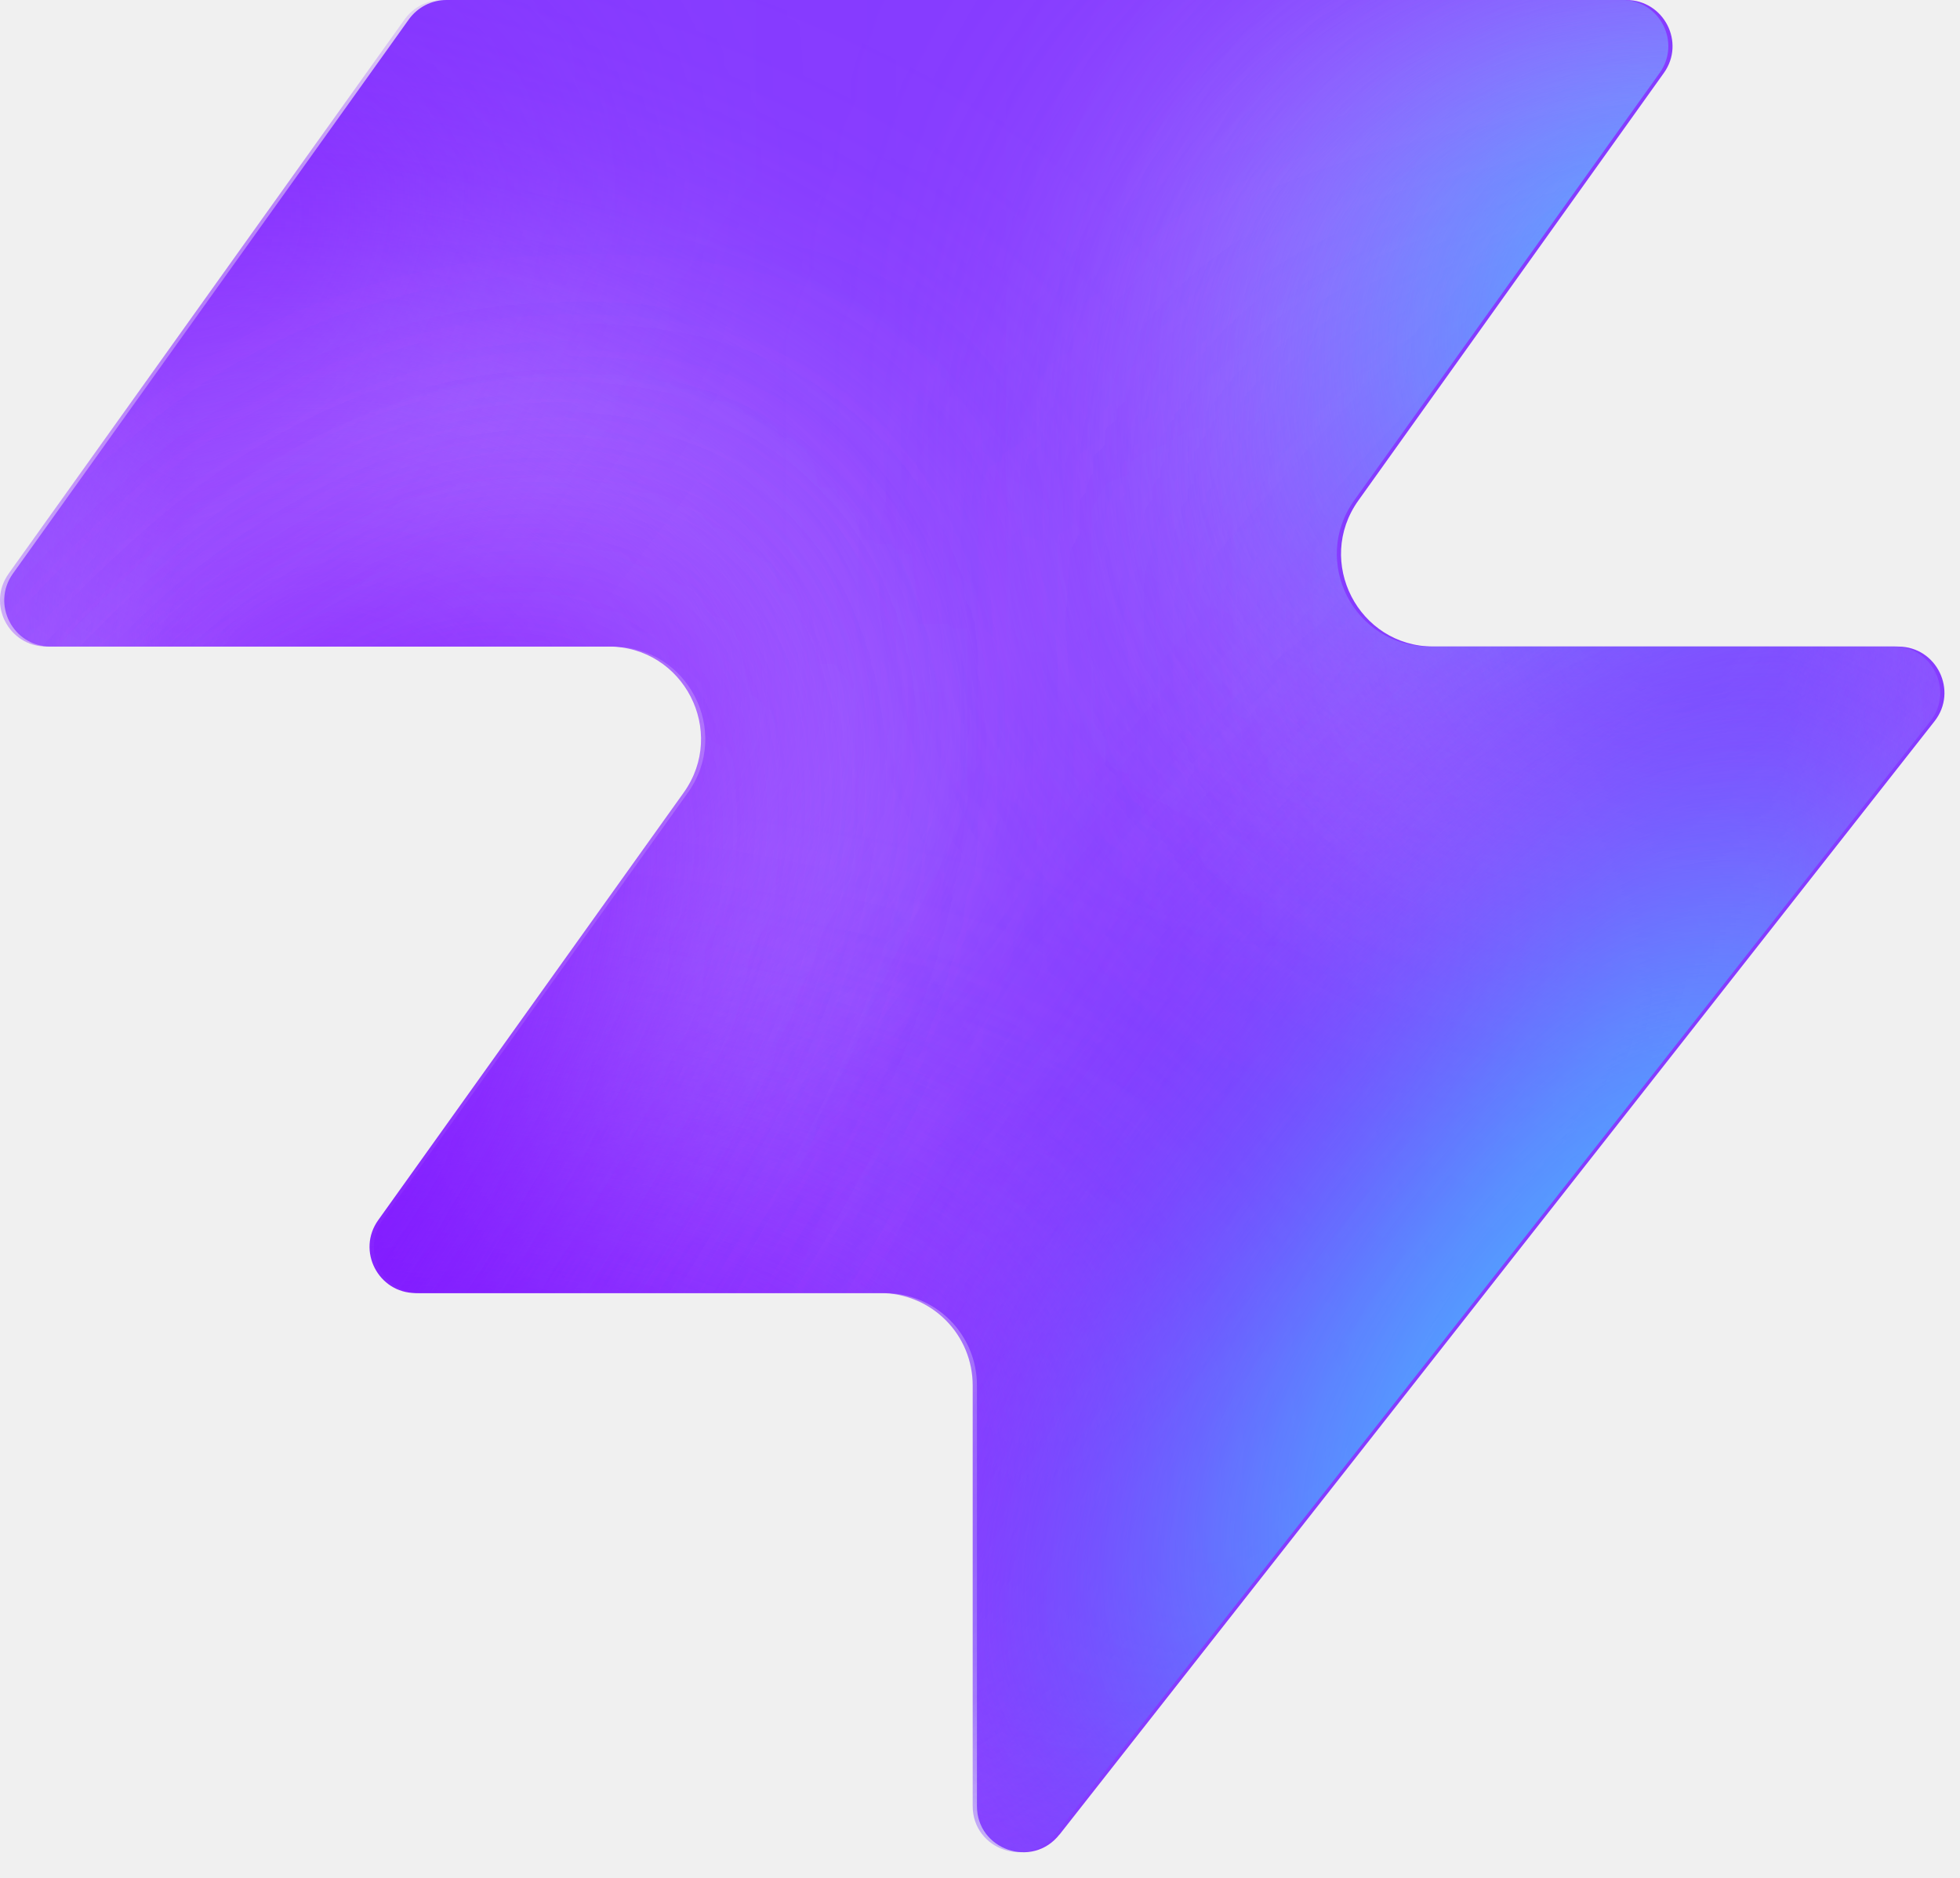
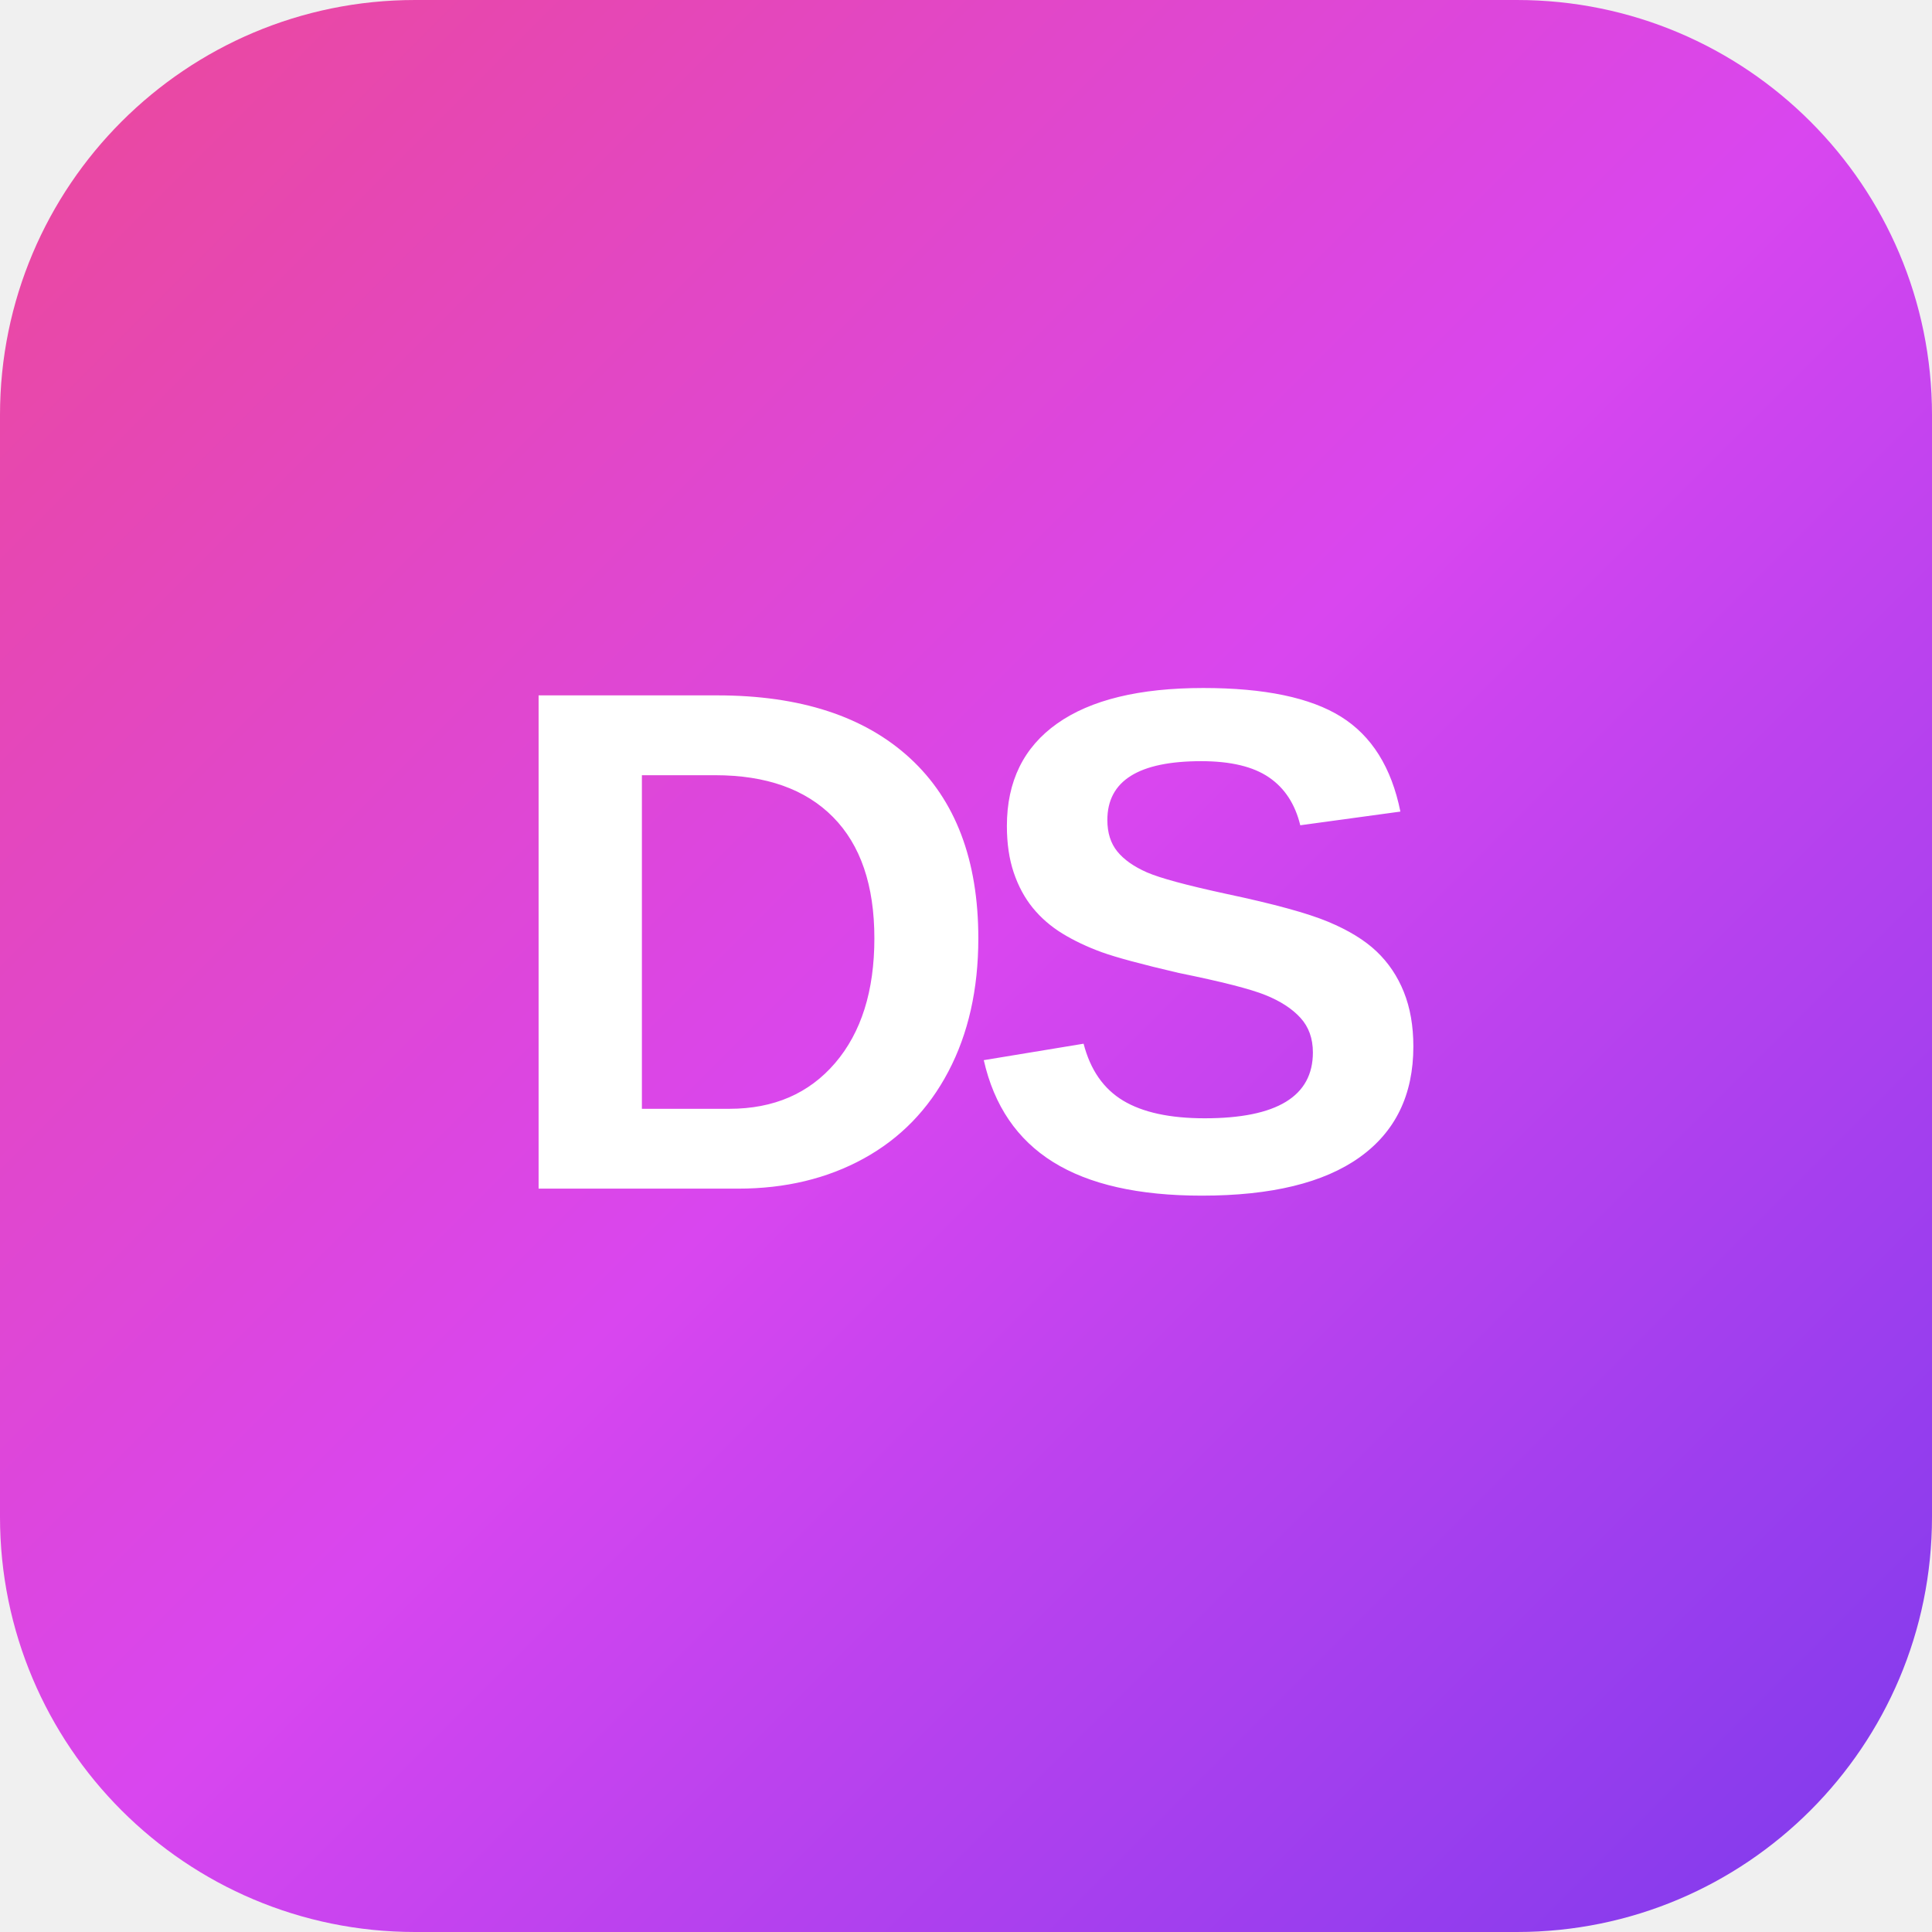
- <svg xmlns="http://www.w3.org/2000/svg" width="48" height="46" fill="none" viewBox="0 0 48 46">
-   <path fill="#863bff" d="M25.946 44.938c-.664.845-2.021.375-2.021-.698V33.937a2.26 2.26 0 0 0-2.262-2.262H10.287c-.92 0-1.456-1.04-.92-1.788l7.48-10.471c1.07-1.497 0-3.578-1.842-3.578H1.237c-.92 0-1.456-1.04-.92-1.788L10.013.474c.214-.297.556-.474.92-.474h28.894c.92 0 1.456 1.04.92 1.788l-7.48 10.471c-1.07 1.498 0 3.579 1.842 3.579h11.377c.943 0 1.473 1.088.89 1.83L25.947 44.94z" style="fill:#863bff;fill:color(display-p3 .525 .23 1);fill-opacity:1" />
-   <mask id="a" width="48" height="46" x="0" y="0" maskUnits="userSpaceOnUse" style="mask-type:alpha">
-     <path fill="#000" d="M25.842 44.938c-.664.844-2.021.375-2.021-.698V33.937a2.26 2.26 0 0 0-2.262-2.262H10.183c-.92 0-1.456-1.04-.92-1.788l7.48-10.471c1.07-1.498 0-3.579-1.842-3.579H1.133c-.92 0-1.456-1.04-.92-1.787L9.91.473c.214-.297.556-.474.92-.474h28.894c.92 0 1.456 1.04.92 1.788l-7.48 10.471c-1.07 1.498 0 3.578 1.842 3.578h11.377c.943 0 1.473 1.088.89 1.832L25.843 44.94z" style="fill:#000;fill-opacity:1" />
-   </mask>
-   <g mask="url(#a)">
-     <g filter="url(#b)">
-       <ellipse cx="5.508" cy="14.704" fill="#ede6ff" rx="5.508" ry="14.704" style="fill:#ede6ff;fill:color(display-p3 .927 .903 1);fill-opacity:1" transform="matrix(.00324 1 1 -.00324 -4.47 31.516)" />
-     </g>
-     <g filter="url(#c)">
-       <ellipse cx="10.399" cy="29.851" fill="#ede6ff" rx="10.399" ry="29.851" style="fill:#ede6ff;fill:color(display-p3 .927 .903 1);fill-opacity:1" transform="matrix(.00324 1 1 -.00324 -39.328 7.883)" />
-     </g>
-     <g filter="url(#d)">
-       <ellipse cx="5.508" cy="30.487" fill="#7e14ff" rx="5.508" ry="30.487" style="fill:#7e14ff;fill:color(display-p3 .492 .077 1);fill-opacity:1" transform="rotate(89.814 -25.913 -14.639)scale(1 -1)" />
-     </g>
-     <g filter="url(#e)">
-       <ellipse cx="5.508" cy="30.599" fill="#7e14ff" rx="5.508" ry="30.599" style="fill:#7e14ff;fill:color(display-p3 .492 .077 1);fill-opacity:1" transform="rotate(89.814 -32.644 -3.334)scale(1 -1)" />
-     </g>
-     <g filter="url(#f)">
-       <ellipse cx="5.508" cy="30.599" fill="#7e14ff" rx="5.508" ry="30.599" style="fill:#7e14ff;fill:color(display-p3 .492 .077 1);fill-opacity:1" transform="matrix(.00324 1 1 -.00324 -34.34 30.47)" />
-     </g>
-     <g filter="url(#g)">
-       <ellipse cx="14.072" cy="22.078" fill="#ede6ff" rx="14.072" ry="22.078" style="fill:#ede6ff;fill:color(display-p3 .927 .903 1);fill-opacity:1" transform="rotate(93.35 24.506 48.493)scale(-1 1)" />
-     </g>
-     <g filter="url(#h)">
-       <ellipse cx="3.47" cy="21.501" fill="#7e14ff" rx="3.47" ry="21.501" style="fill:#7e14ff;fill:color(display-p3 .492 .077 1);fill-opacity:1" transform="rotate(89.009 28.708 47.59)scale(-1 1)" />
-     </g>
-     <g filter="url(#i)">
-       <ellipse cx="3.47" cy="21.501" fill="#7e14ff" rx="3.47" ry="21.501" style="fill:#7e14ff;fill:color(display-p3 .492 .077 1);fill-opacity:1" transform="rotate(89.009 28.708 47.59)scale(-1 1)" />
-     </g>
-     <g filter="url(#j)">
-       <ellipse cx=".387" cy="8.972" fill="#7e14ff" rx="4.407" ry="29.108" style="fill:#7e14ff;fill:color(display-p3 .492 .077 1);fill-opacity:1" transform="rotate(39.51 .387 8.972)" />
-     </g>
-     <g filter="url(#k)">
-       <ellipse cx="47.523" cy="-6.092" fill="#7e14ff" rx="4.407" ry="29.108" style="fill:#7e14ff;fill:color(display-p3 .492 .077 1);fill-opacity:1" transform="rotate(37.892 47.523 -6.092)" />
-     </g>
-     <g filter="url(#l)">
-       <ellipse cx="41.412" cy="6.333" fill="#47bfff" rx="5.971" ry="9.665" style="fill:#47bfff;fill:color(display-p3 .28 .748 1);fill-opacity:1" transform="rotate(37.892 41.412 6.333)" />
-     </g>
-     <g filter="url(#m)">
-       <ellipse cx="-1.879" cy="38.332" fill="#7e14ff" rx="4.407" ry="29.108" style="fill:#7e14ff;fill:color(display-p3 .492 .077 1);fill-opacity:1" transform="rotate(37.892 -1.88 38.332)" />
-     </g>
-     <g filter="url(#n)">
-       <ellipse cx="-1.879" cy="38.332" fill="#7e14ff" rx="4.407" ry="29.108" style="fill:#7e14ff;fill:color(display-p3 .492 .077 1);fill-opacity:1" transform="rotate(37.892 -1.88 38.332)" />
-     </g>
-     <g filter="url(#o)">
-       <ellipse cx="35.651" cy="29.907" fill="#7e14ff" rx="4.407" ry="29.108" style="fill:#7e14ff;fill:color(display-p3 .492 .077 1);fill-opacity:1" transform="rotate(37.892 35.651 29.907)" />
-     </g>
-     <g filter="url(#p)">
-       <ellipse cx="38.418" cy="32.4" fill="#47bfff" rx="5.971" ry="15.297" style="fill:#47bfff;fill:color(display-p3 .28 .748 1);fill-opacity:1" transform="rotate(37.892 38.418 32.4)" />
-     </g>
-   </g>
+ <svg xmlns="http://www.w3.org/2000/svg" width="512" height="512" viewBox="0 0 512 512" fill="none">
  <defs>
-     <filter id="b" width="60.045" height="41.654" x="-19.77" y="16.149" color-interpolation-filters="sRGB" filterUnits="userSpaceOnUse">
-       <feFlood flood-opacity="0" result="BackgroundImageFix" />
-       <feBlend in="SourceGraphic" in2="BackgroundImageFix" result="shape" />
-       <feGaussianBlur result="effect1_foregroundBlur_2002_17158" stdDeviation="7.659" />
-     </filter>
-     <filter id="c" width="90.34" height="51.437" x="-54.613" y="-7.533" color-interpolation-filters="sRGB" filterUnits="userSpaceOnUse">
-       <feFlood flood-opacity="0" result="BackgroundImageFix" />
-       <feBlend in="SourceGraphic" in2="BackgroundImageFix" result="shape" />
-       <feGaussianBlur result="effect1_foregroundBlur_2002_17158" stdDeviation="7.659" />
-     </filter>
-     <filter id="d" width="79.355" height="29.4" x="-49.64" y="2.03" color-interpolation-filters="sRGB" filterUnits="userSpaceOnUse">
-       <feFlood flood-opacity="0" result="BackgroundImageFix" />
-       <feBlend in="SourceGraphic" in2="BackgroundImageFix" result="shape" />
-       <feGaussianBlur result="effect1_foregroundBlur_2002_17158" stdDeviation="4.596" />
-     </filter>
-     <filter id="e" width="79.579" height="29.4" x="-45.045" y="20.029" color-interpolation-filters="sRGB" filterUnits="userSpaceOnUse">
-       <feFlood flood-opacity="0" result="BackgroundImageFix" />
-       <feBlend in="SourceGraphic" in2="BackgroundImageFix" result="shape" />
-       <feGaussianBlur result="effect1_foregroundBlur_2002_17158" stdDeviation="4.596" />
-     </filter>
-     <filter id="f" width="79.579" height="29.4" x="-43.513" y="21.178" color-interpolation-filters="sRGB" filterUnits="userSpaceOnUse">
-       <feFlood flood-opacity="0" result="BackgroundImageFix" />
-       <feBlend in="SourceGraphic" in2="BackgroundImageFix" result="shape" />
-       <feGaussianBlur result="effect1_foregroundBlur_2002_17158" stdDeviation="4.596" />
-     </filter>
-     <filter id="g" width="74.749" height="58.852" x="15.756" y="-17.901" color-interpolation-filters="sRGB" filterUnits="userSpaceOnUse">
-       <feFlood flood-opacity="0" result="BackgroundImageFix" />
-       <feBlend in="SourceGraphic" in2="BackgroundImageFix" result="shape" />
-       <feGaussianBlur result="effect1_foregroundBlur_2002_17158" stdDeviation="7.659" />
-     </filter>
-     <filter id="h" width="61.377" height="25.362" x="23.548" y="2.284" color-interpolation-filters="sRGB" filterUnits="userSpaceOnUse">
-       <feFlood flood-opacity="0" result="BackgroundImageFix" />
-       <feBlend in="SourceGraphic" in2="BackgroundImageFix" result="shape" />
-       <feGaussianBlur result="effect1_foregroundBlur_2002_17158" stdDeviation="4.596" />
-     </filter>
-     <filter id="i" width="61.377" height="25.362" x="23.548" y="2.284" color-interpolation-filters="sRGB" filterUnits="userSpaceOnUse">
-       <feFlood flood-opacity="0" result="BackgroundImageFix" />
-       <feBlend in="SourceGraphic" in2="BackgroundImageFix" result="shape" />
-       <feGaussianBlur result="effect1_foregroundBlur_2002_17158" stdDeviation="4.596" />
-     </filter>
-     <filter id="j" width="56.045" height="63.649" x="-27.636" y="-22.853" color-interpolation-filters="sRGB" filterUnits="userSpaceOnUse">
-       <feFlood flood-opacity="0" result="BackgroundImageFix" />
-       <feBlend in="SourceGraphic" in2="BackgroundImageFix" result="shape" />
-       <feGaussianBlur result="effect1_foregroundBlur_2002_17158" stdDeviation="4.596" />
-     </filter>
-     <filter id="k" width="54.814" height="64.646" x="20.116" y="-38.415" color-interpolation-filters="sRGB" filterUnits="userSpaceOnUse">
-       <feFlood flood-opacity="0" result="BackgroundImageFix" />
-       <feBlend in="SourceGraphic" in2="BackgroundImageFix" result="shape" />
-       <feGaussianBlur result="effect1_foregroundBlur_2002_17158" stdDeviation="4.596" />
-     </filter>
-     <filter id="l" width="33.541" height="35.313" x="24.641" y="-11.323" color-interpolation-filters="sRGB" filterUnits="userSpaceOnUse">
-       <feFlood flood-opacity="0" result="BackgroundImageFix" />
-       <feBlend in="SourceGraphic" in2="BackgroundImageFix" result="shape" />
-       <feGaussianBlur result="effect1_foregroundBlur_2002_17158" stdDeviation="4.596" />
-     </filter>
-     <filter id="m" width="54.814" height="64.646" x="-29.286" y="6.009" color-interpolation-filters="sRGB" filterUnits="userSpaceOnUse">
-       <feFlood flood-opacity="0" result="BackgroundImageFix" />
-       <feBlend in="SourceGraphic" in2="BackgroundImageFix" result="shape" />
-       <feGaussianBlur result="effect1_foregroundBlur_2002_17158" stdDeviation="4.596" />
-     </filter>
-     <filter id="n" width="54.814" height="64.646" x="-29.286" y="6.009" color-interpolation-filters="sRGB" filterUnits="userSpaceOnUse">
-       <feFlood flood-opacity="0" result="BackgroundImageFix" />
-       <feBlend in="SourceGraphic" in2="BackgroundImageFix" result="shape" />
-       <feGaussianBlur result="effect1_foregroundBlur_2002_17158" stdDeviation="4.596" />
-     </filter>
-     <filter id="o" width="54.814" height="64.646" x="8.244" y="-2.416" color-interpolation-filters="sRGB" filterUnits="userSpaceOnUse">
-       <feFlood flood-opacity="0" result="BackgroundImageFix" />
-       <feBlend in="SourceGraphic" in2="BackgroundImageFix" result="shape" />
-       <feGaussianBlur result="effect1_foregroundBlur_2002_17158" stdDeviation="4.596" />
-     </filter>
-     <filter id="p" width="39.409" height="43.623" x="18.713" y="10.588" color-interpolation-filters="sRGB" filterUnits="userSpaceOnUse">
-       <feFlood flood-opacity="0" result="BackgroundImageFix" />
-       <feBlend in="SourceGraphic" in2="BackgroundImageFix" result="shape" />
-       <feGaussianBlur result="effect1_foregroundBlur_2002_17158" stdDeviation="4.596" />
-     </filter>
+     <linearGradient id="bg" x1="0" y1="0" x2="512" y2="512" gradientUnits="userSpaceOnUse">
+       <stop offset="0%" stop-color="#EC4899" />
+       <stop offset="50%" stop-color="#D946EF" />
+       <stop offset="100%" stop-color="#7C3AED" />
+     </linearGradient>
  </defs>
+   <rect width="512" height="512" rx="110" fill="url(#bg)" />
+   <text x="256" y="315" text-anchor="middle" fill="white" font-family="Arial, Helvetica, sans-serif" font-size="190" font-weight="800" letter-spacing="-12">DS</text>
</svg>
